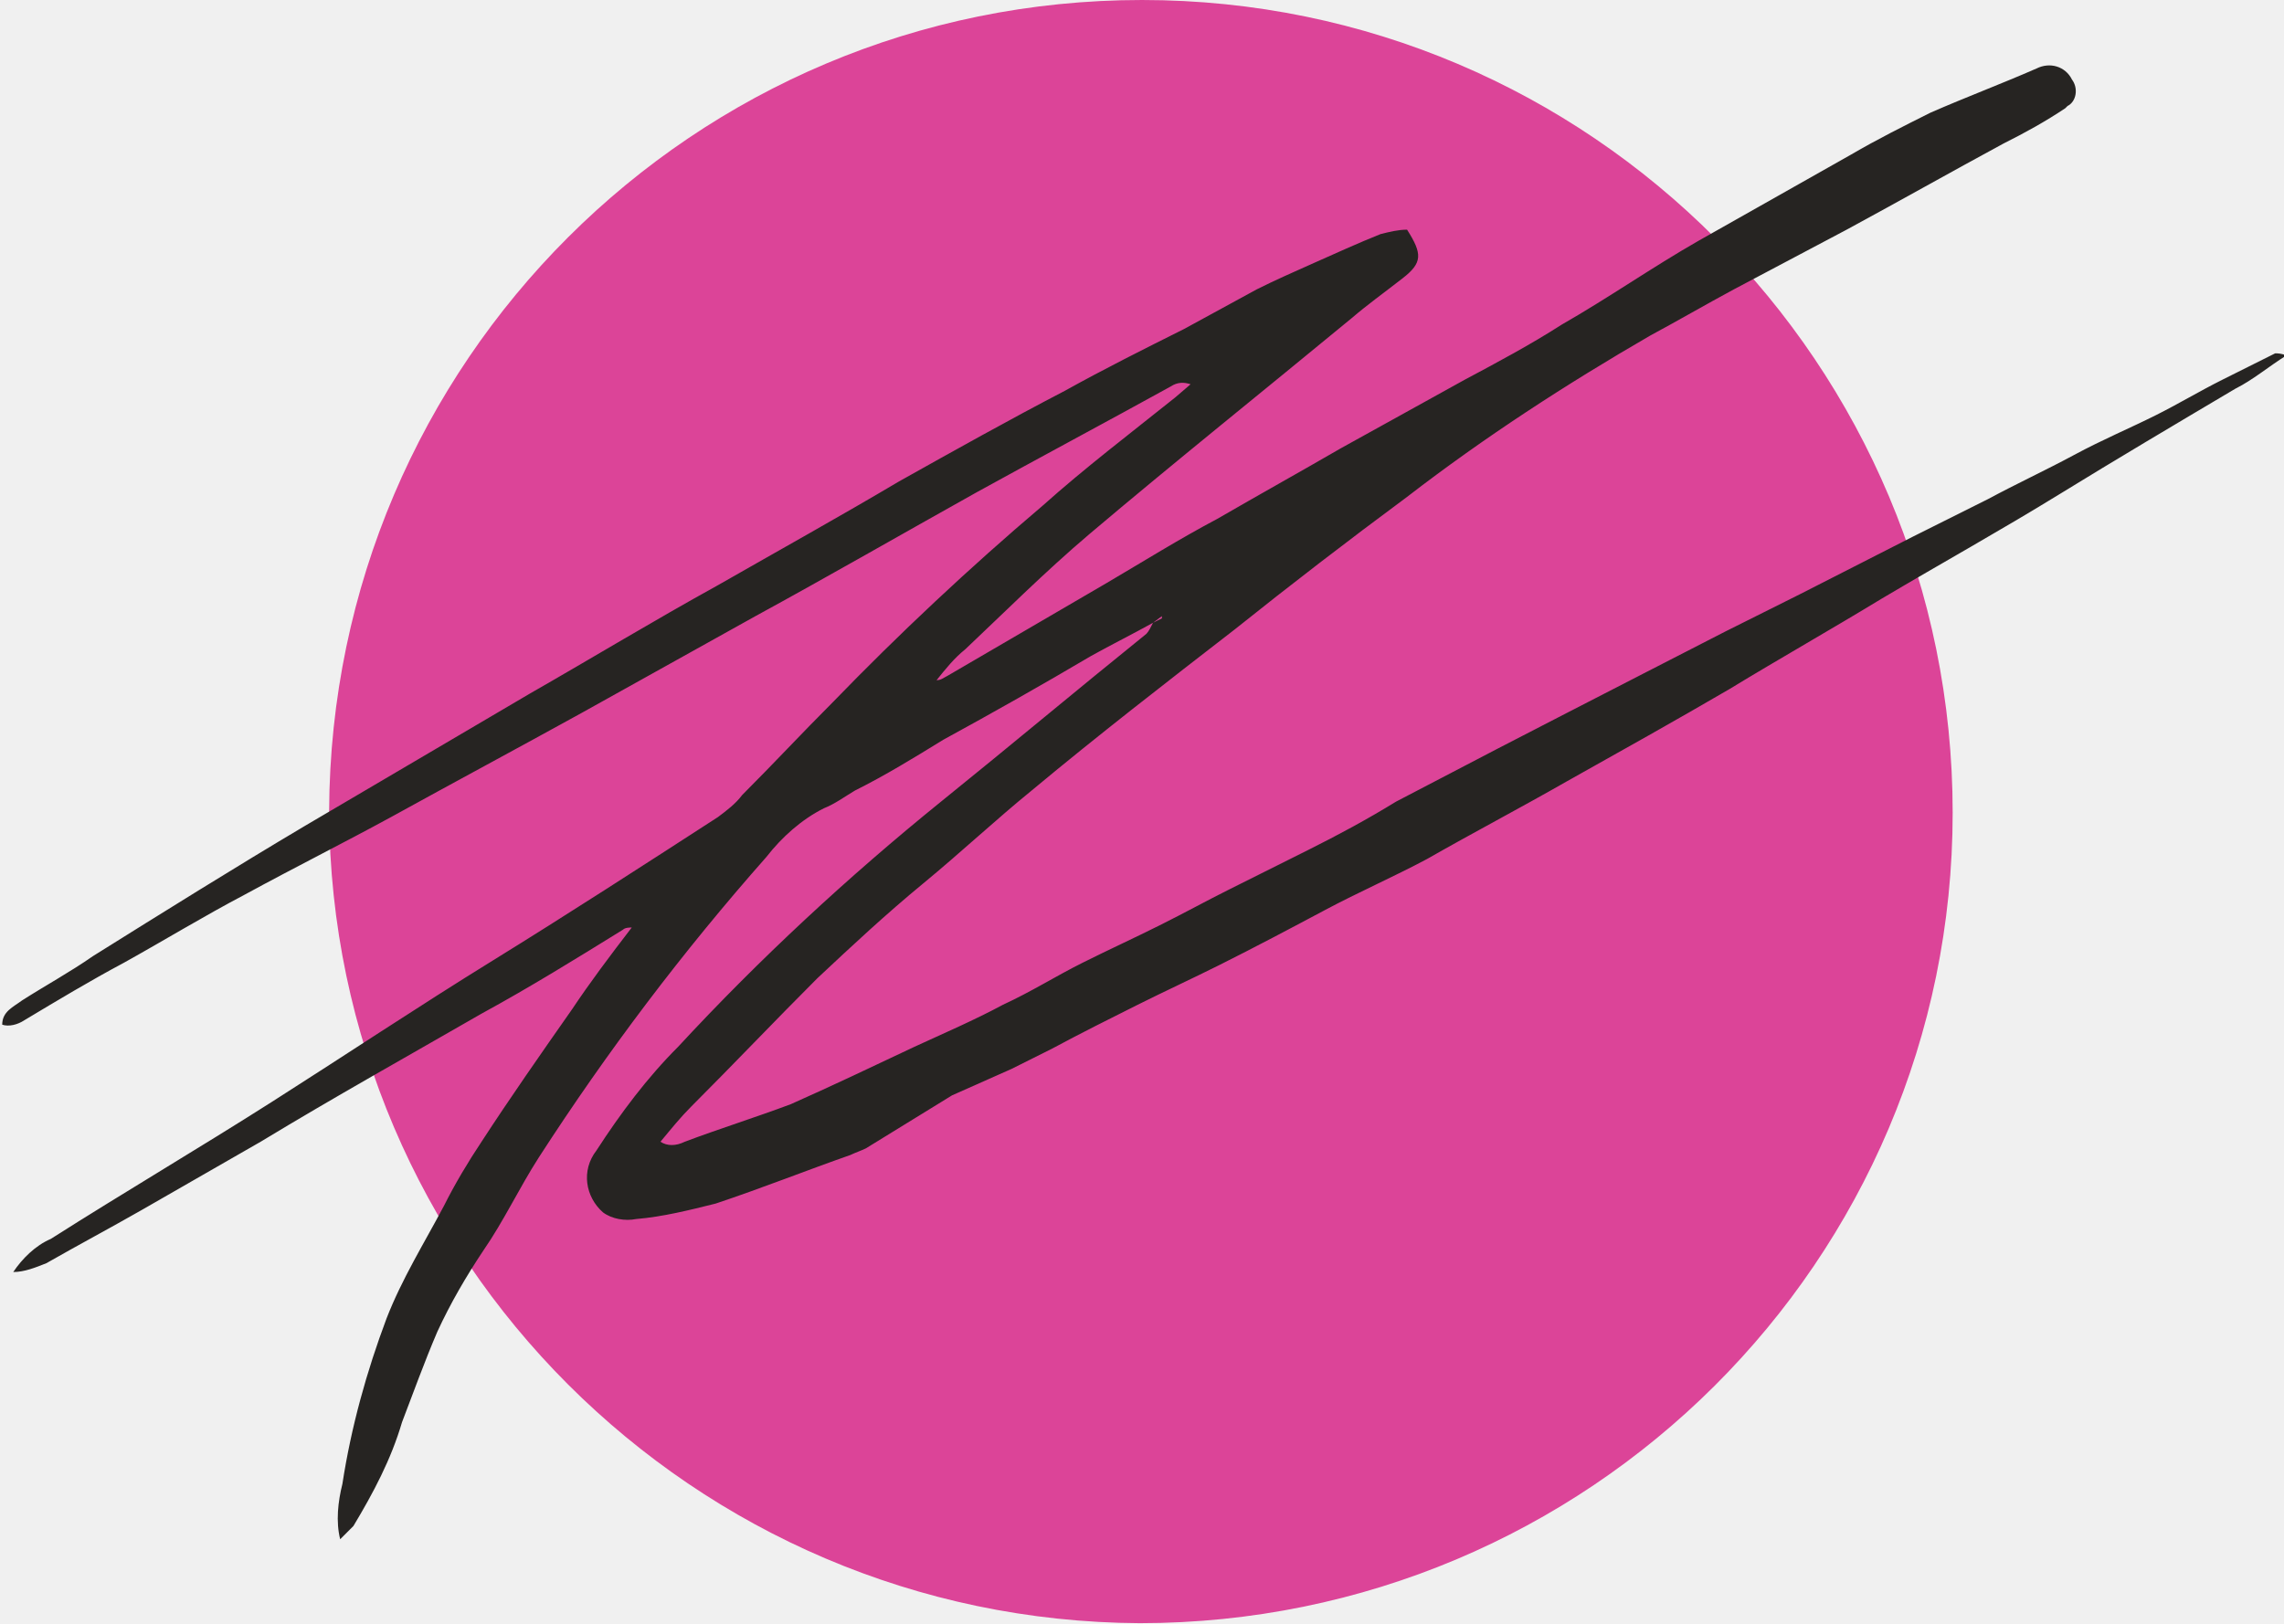
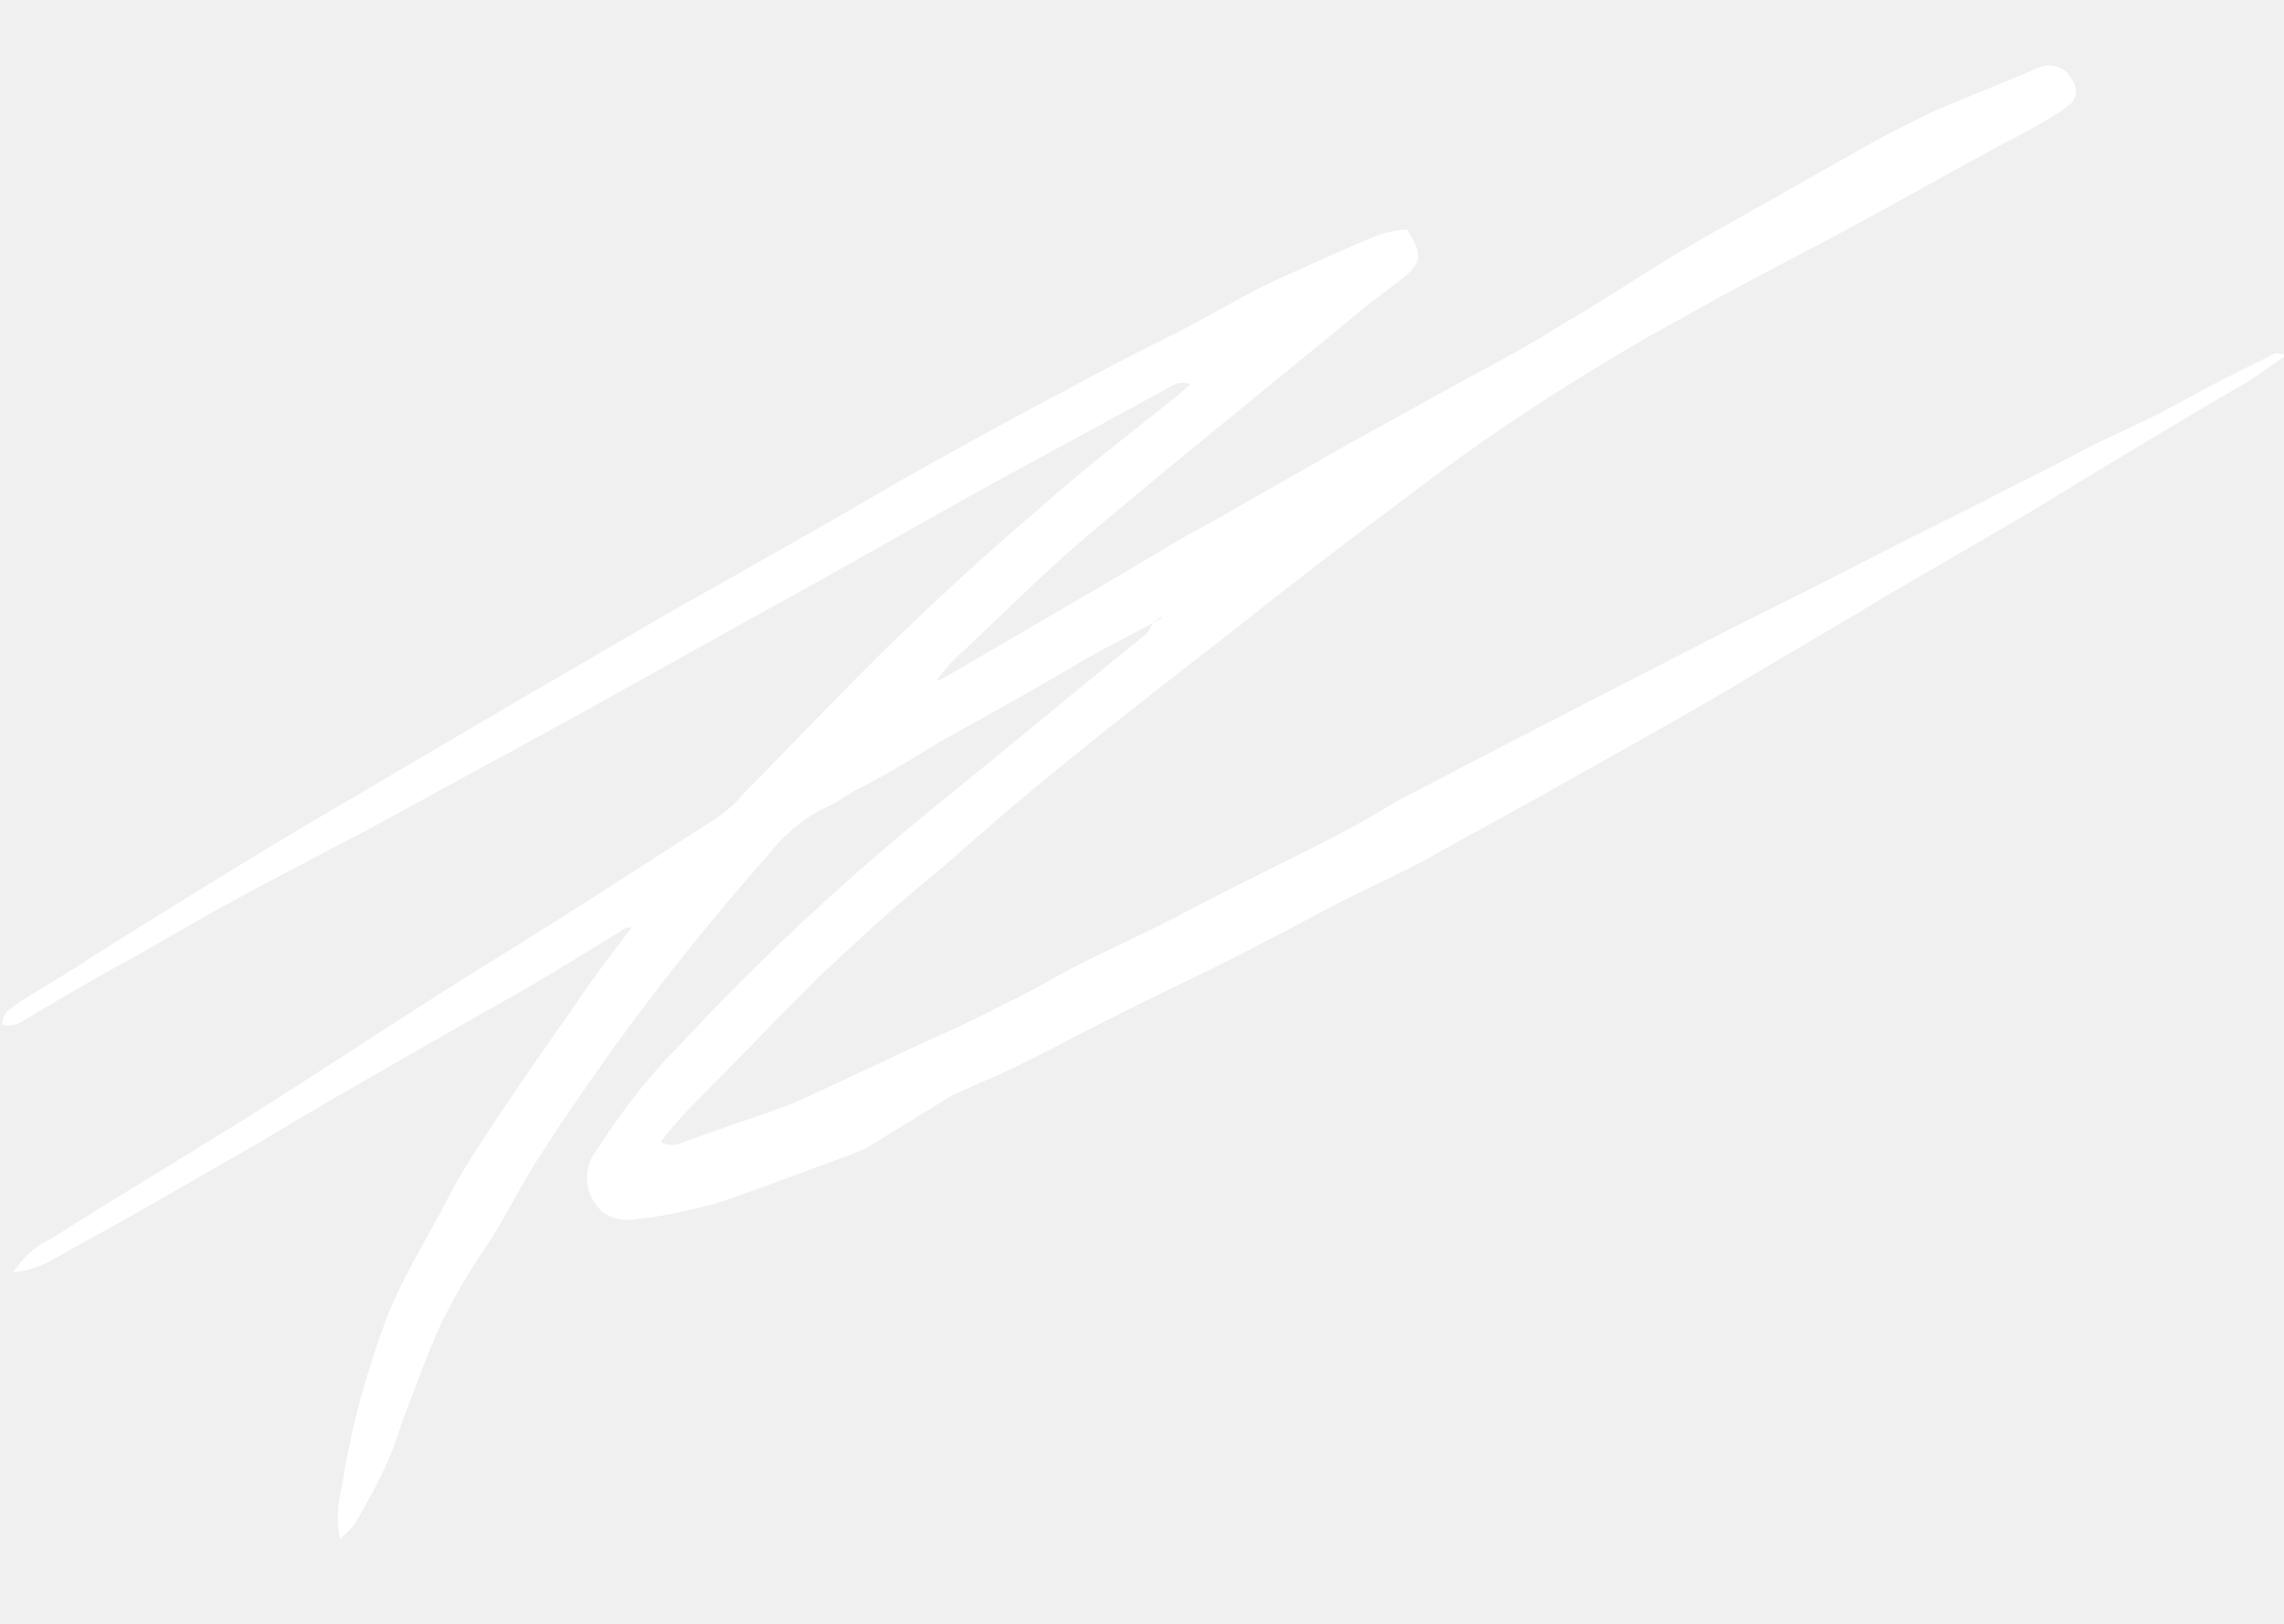
<svg xmlns="http://www.w3.org/2000/svg" version="1.1" id="Layer_1" x="0px" y="0px" viewBox="0 0 103.4 73.5" style="enable-background:new 0 0 103.4 73.5;" xml:space="preserve">
  <style type="text/css">
- 	.st0{fill:#DC4498;}
- 	.st1{fill:#262422;}
+ 	.st0{fill:#ffffff;}
+ 	.st1{fill:#ffffff;}
</style>
  <g>
-     <g>
-       <path class="st0" d="M51.6,73.5c20.3,0,36.8-16.4,36.8-36.7S72,0,51.7,0S15,16.4,14.9,36.7c0,0,0,0.1,0,0.1    C15,57,31.4,73.4,51.6,73.5" />
-     </g>
    <path class="st1" d="M52.2,28.2c-0.9,0.5-1.9,1-2.8,1.5c-2.2,1.3-4.5,2.6-6.7,3.8c-1.3,0.8-2.6,1.6-4,2.3c-0.5,0.3-0.9,0.6-1.4,0.8   c-1,0.5-1.9,1.3-2.6,2.2c-3.8,4.3-7.2,8.8-10.3,13.6c-0.9,1.4-1.6,2.9-2.5,4.2c-0.8,1.2-1.5,2.4-2.1,3.7c-0.6,1.4-1.1,2.8-1.6,4.1   c-0.5,1.7-1.3,3.2-2.2,4.7c-0.2,0.2-0.4,0.4-0.6,0.6c-0.2-0.8-0.1-1.7,0.1-2.5c0.4-2.6,1.1-5.1,2-7.5c0.7-1.8,1.7-3.4,2.6-5.1   c0.5-1,1.1-2,1.7-2.9c1.3-2,2.7-4,4.1-6c0.8-1.2,1.7-2.4,2.7-3.7c-0.1,0-0.3,0-0.4,0.1c-2.1,1.3-4.2,2.6-6.4,3.8   c-3.3,1.9-6.7,3.8-10,5.8l-5.4,3.1c-1.4,0.8-2.9,1.6-4.3,2.4c-0.5,0.2-1,0.4-1.5,0.4c0.4-0.6,1-1.2,1.7-1.5c3.3-2.1,6.7-4.1,10-6.2   c3.3-2.1,6.6-4.3,10-6.4s6.8-4.3,10.2-6.5c0.4-0.3,0.8-0.6,1.1-1c1.4-1.4,2.7-2.8,4.1-4.2c3-3.1,6.2-6.1,9.5-8.9   c1.9-1.7,4-3.3,6-4.9l0.7-0.6c-0.3-0.1-0.6-0.1-0.9,0.1c-2.9,1.6-5.9,3.2-8.8,4.8c-3.4,1.9-6.7,3.8-10,5.6   c-2.7,1.5-5.2,2.9-7.9,4.4c-2.9,1.6-5.7,3.1-8.6,4.7c-2.2,1.2-4.4,2.3-6.6,3.5c-1.9,1-3.7,2.1-5.5,3.1c-1.5,0.8-3,1.7-4.5,2.6   c-0.3,0.2-0.7,0.3-1,0.2c0-0.6,0.5-0.8,0.9-1.1c1.1-0.7,2.2-1.3,3.2-2c3.2-2,6.4-4,9.6-5.9c3.4-2,6.8-4,10.2-6   c2.8-1.6,5.6-3.3,8.5-4.9c2.8-1.6,5.5-3.1,8.2-4.7c2.5-1.4,5-2.8,7.5-4.1c1.8-1,3.6-1.9,5.4-2.8c1.1-0.6,2.2-1.2,3.3-1.8   c0.8-0.4,1.7-0.8,2.6-1.2s2-0.9,3-1.3c0.4-0.1,0.8-0.2,1.2-0.2c0.7,1.1,0.7,1.5-0.2,2.2c-0.9,0.7-1.6,1.2-2.3,1.8   c-4,3.3-8,6.5-11.9,9.8c-2,1.7-3.8,3.5-5.6,5.2c-0.5,0.4-0.9,0.9-1.3,1.4c0.2,0,0.3-0.1,0.5-0.2l7.2-4.2c1.7-1,3.3-2,5-2.9   c1.9-1.1,3.7-2.1,5.6-3.2l5.6-3.1c1.5-0.8,3-1.6,4.4-2.5c2.1-1.2,4.1-2.6,6.2-3.8c2.3-1.3,4.6-2.6,6.9-3.9c1.2-0.7,2.4-1.3,3.6-1.9   c1.6-0.7,3.2-1.3,4.8-2c0.6-0.3,1.3-0.1,1.6,0.5c0.3,0.4,0.2,1-0.2,1.2c0,0-0.1,0.1-0.1,0.1c-0.9,0.6-1.8,1.1-2.8,1.6   c-2.4,1.3-4.7,2.6-7.1,3.9c-1.7,0.9-3.4,1.8-5.1,2.7c-1.3,0.7-2.5,1.4-3.8,2.1c-3.8,2.2-7.5,4.6-11,7.3c-2.7,2-5.3,4-7.8,6   c-3.1,2.4-6.2,4.8-9.2,7.3c-1.6,1.3-3.2,2.8-4.9,4.2s-3.2,2.8-4.8,4.3c-1.9,1.9-3.8,3.9-5.7,5.8c-0.5,0.5-0.9,1-1.4,1.6   c0.3,0.2,0.7,0.2,1.1,0c1.6-0.6,3.2-1.1,4.8-1.7c1.8-0.8,3.7-1.7,5.6-2.6c1.3-0.6,2.7-1.2,4-1.9c1.3-0.6,2.4-1.3,3.6-1.9   c1.2-0.6,2.3-1.1,3.5-1.7c1.2-0.6,2.1-1.1,3.1-1.6c1.2-0.6,2.4-1.2,3.6-1.8c1.4-0.7,2.7-1.4,4-2.2l4.6-2.4l3.1-1.6l3.5-1.8l3.7-1.9   l3.4-1.7l5.1-2.6l3.4-1.7c1.3-0.7,2.6-1.3,3.9-2s2.5-1.2,3.7-1.8c1-0.5,2-1.1,3-1.6c0.8-0.4,1.6-0.8,2.4-1.2c0.1,0,0.3,0,0.5,0.1   c-0.8,0.5-1.5,1.1-2.3,1.5c-2.7,1.6-5.4,3.2-8,4.8c-2.6,1.6-5.3,3.1-8,4.7c-2.3,1.4-4.6,2.7-6.9,4.1c-2.4,1.4-4.9,2.8-7.4,4.2   c-2.1,1.2-4.2,2.3-6.3,3.5c-1.5,0.8-3.1,1.5-4.6,2.3s-3.2,1.7-4.8,2.5c-1.2,0.6-2.5,1.2-3.7,1.8s-2.6,1.3-3.9,2   c-0.6,0.3-1.2,0.6-1.8,0.9l-2.7,1.2L39.2,52c-0.2,0.1-0.5,0.2-0.7,0.3c-2,0.7-4,1.5-6.1,2.2c-1.2,0.3-2.4,0.6-3.6,0.7   c-0.5,0.1-1.1,0-1.5-0.3c-0.8-0.7-1-1.9-0.3-2.8c1.1-1.7,2.3-3.3,3.7-4.7c3.7-4,7.7-7.7,11.9-11.1c3.1-2.5,6.2-5.1,9.3-7.6   C52,28.6,52.1,28.4,52.2,28.2C52.2,28.3,52.2,28.2,52.2,28.2C52.2,28.2,52.2,28.3,52.2,28.2l0.4-0.2l0-0.1L52.2,28.2z" />
  </g>
</svg>
